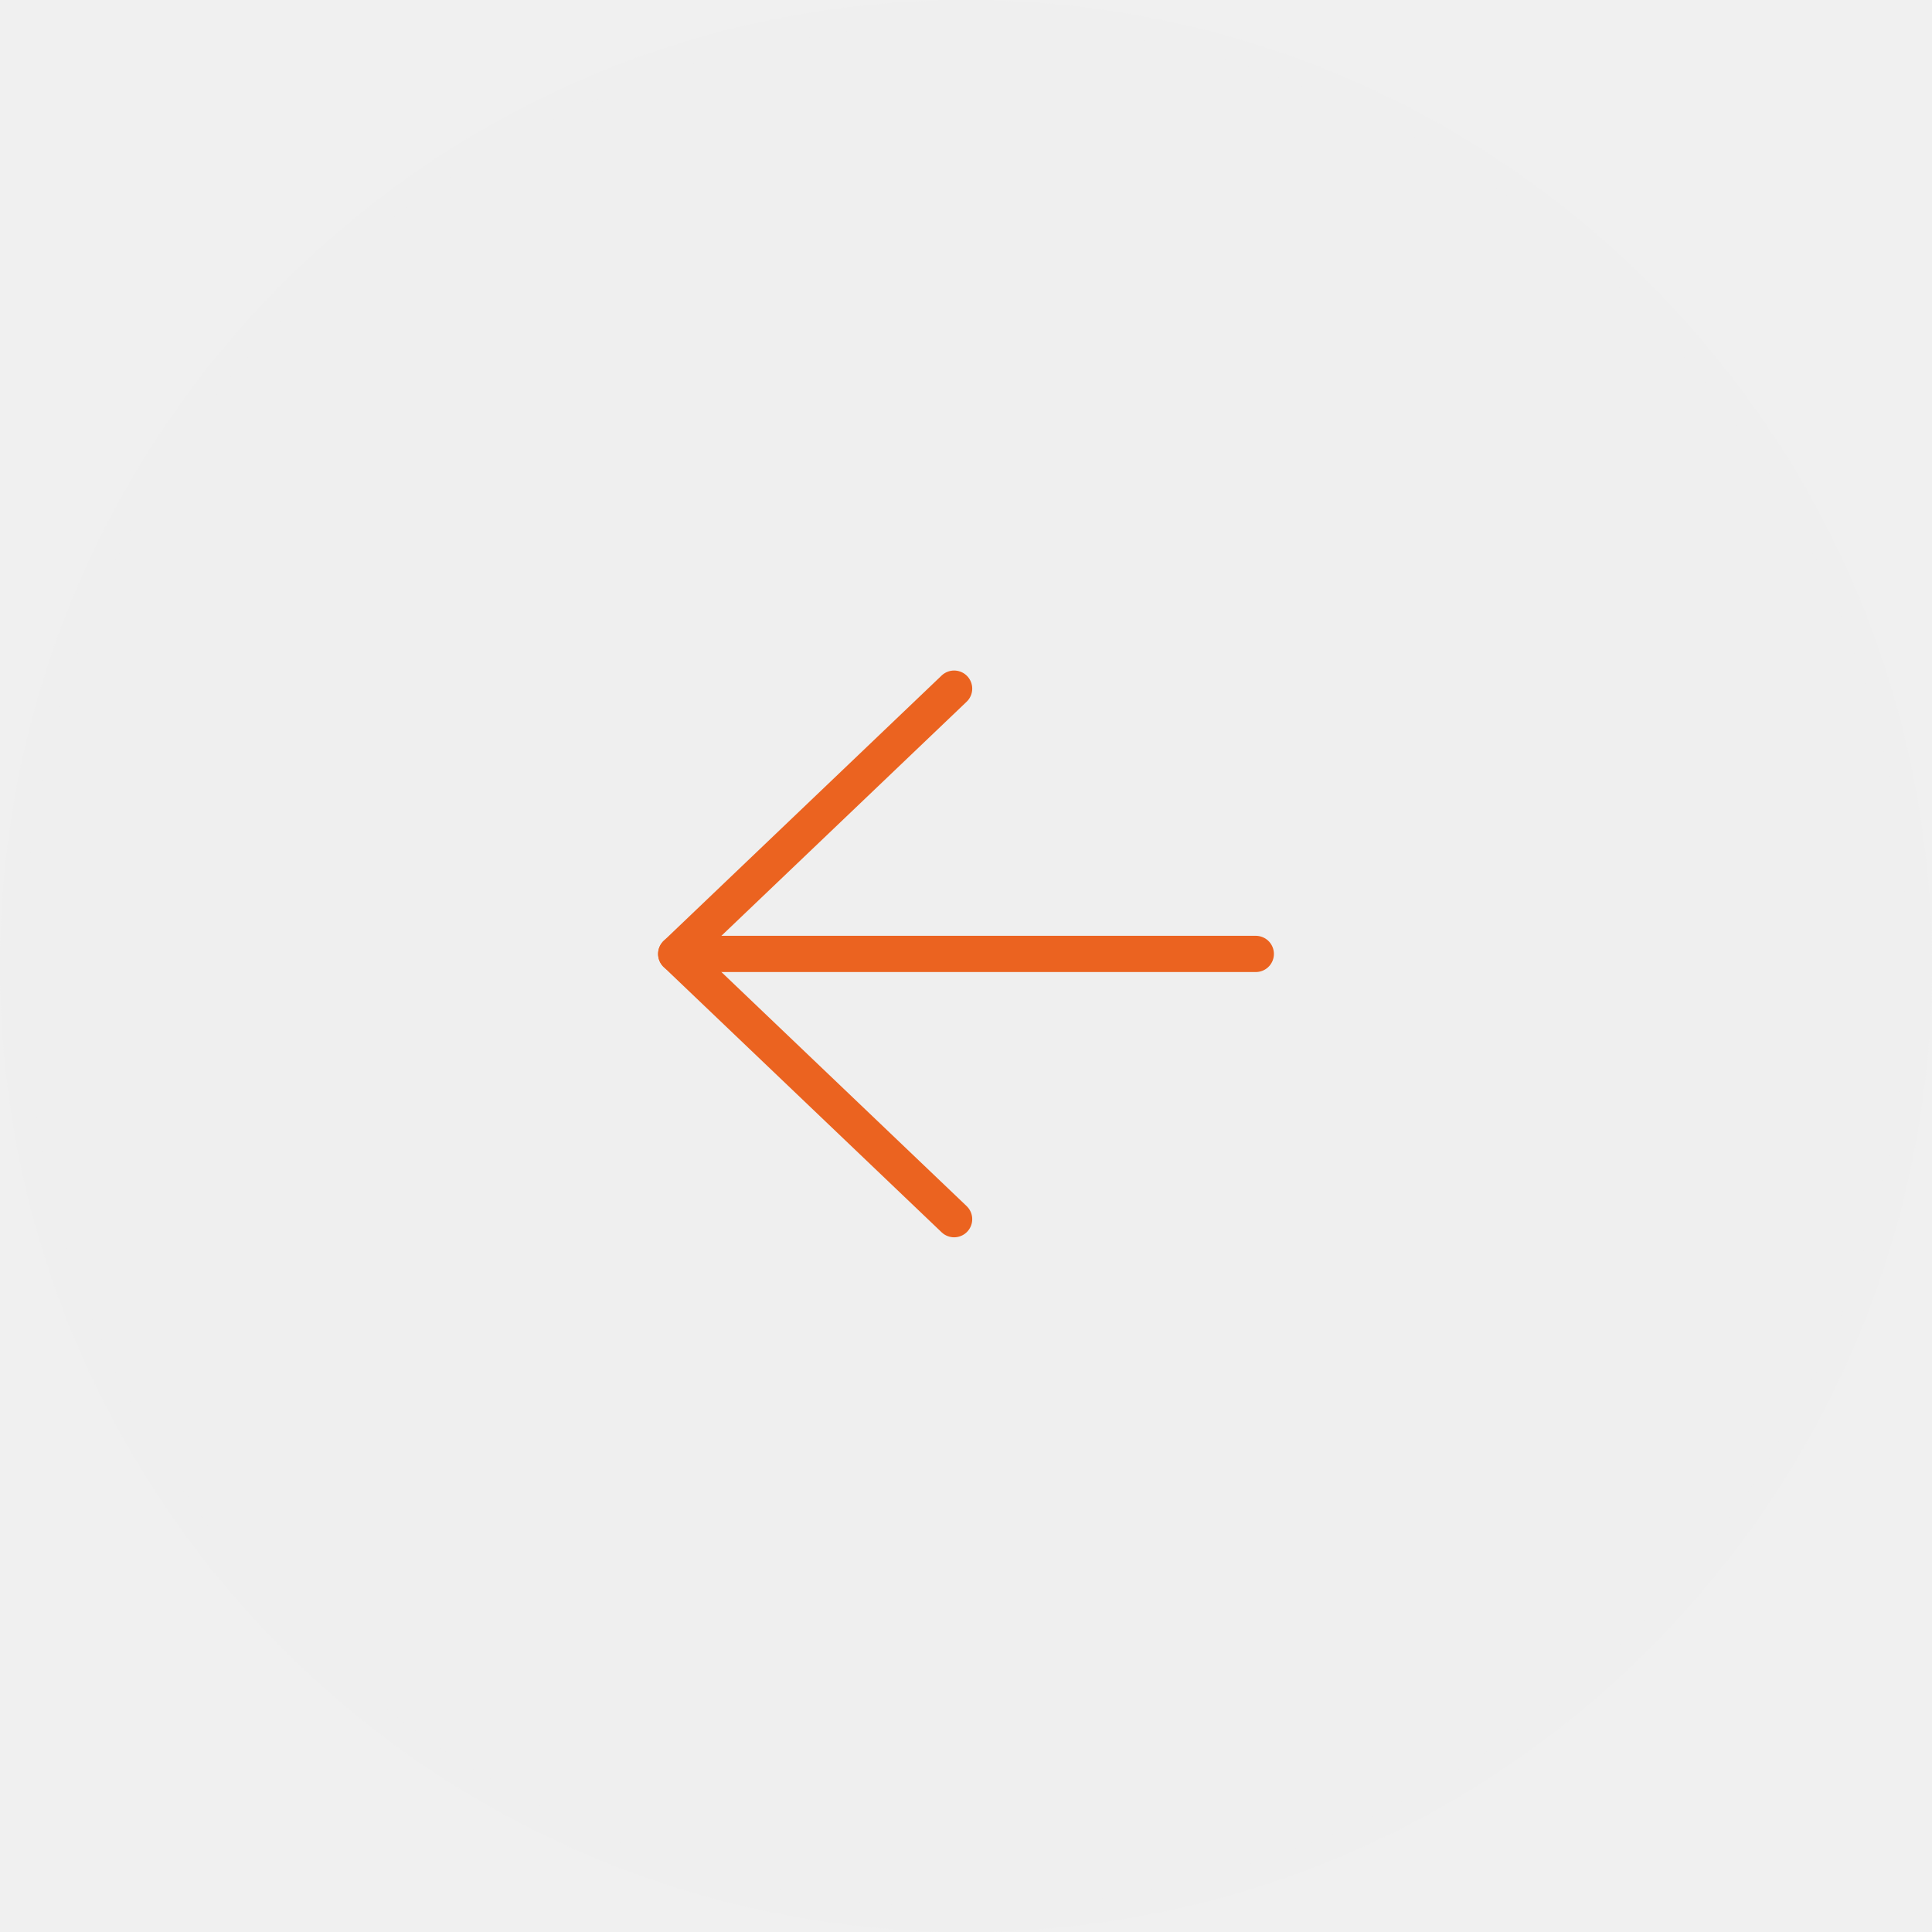
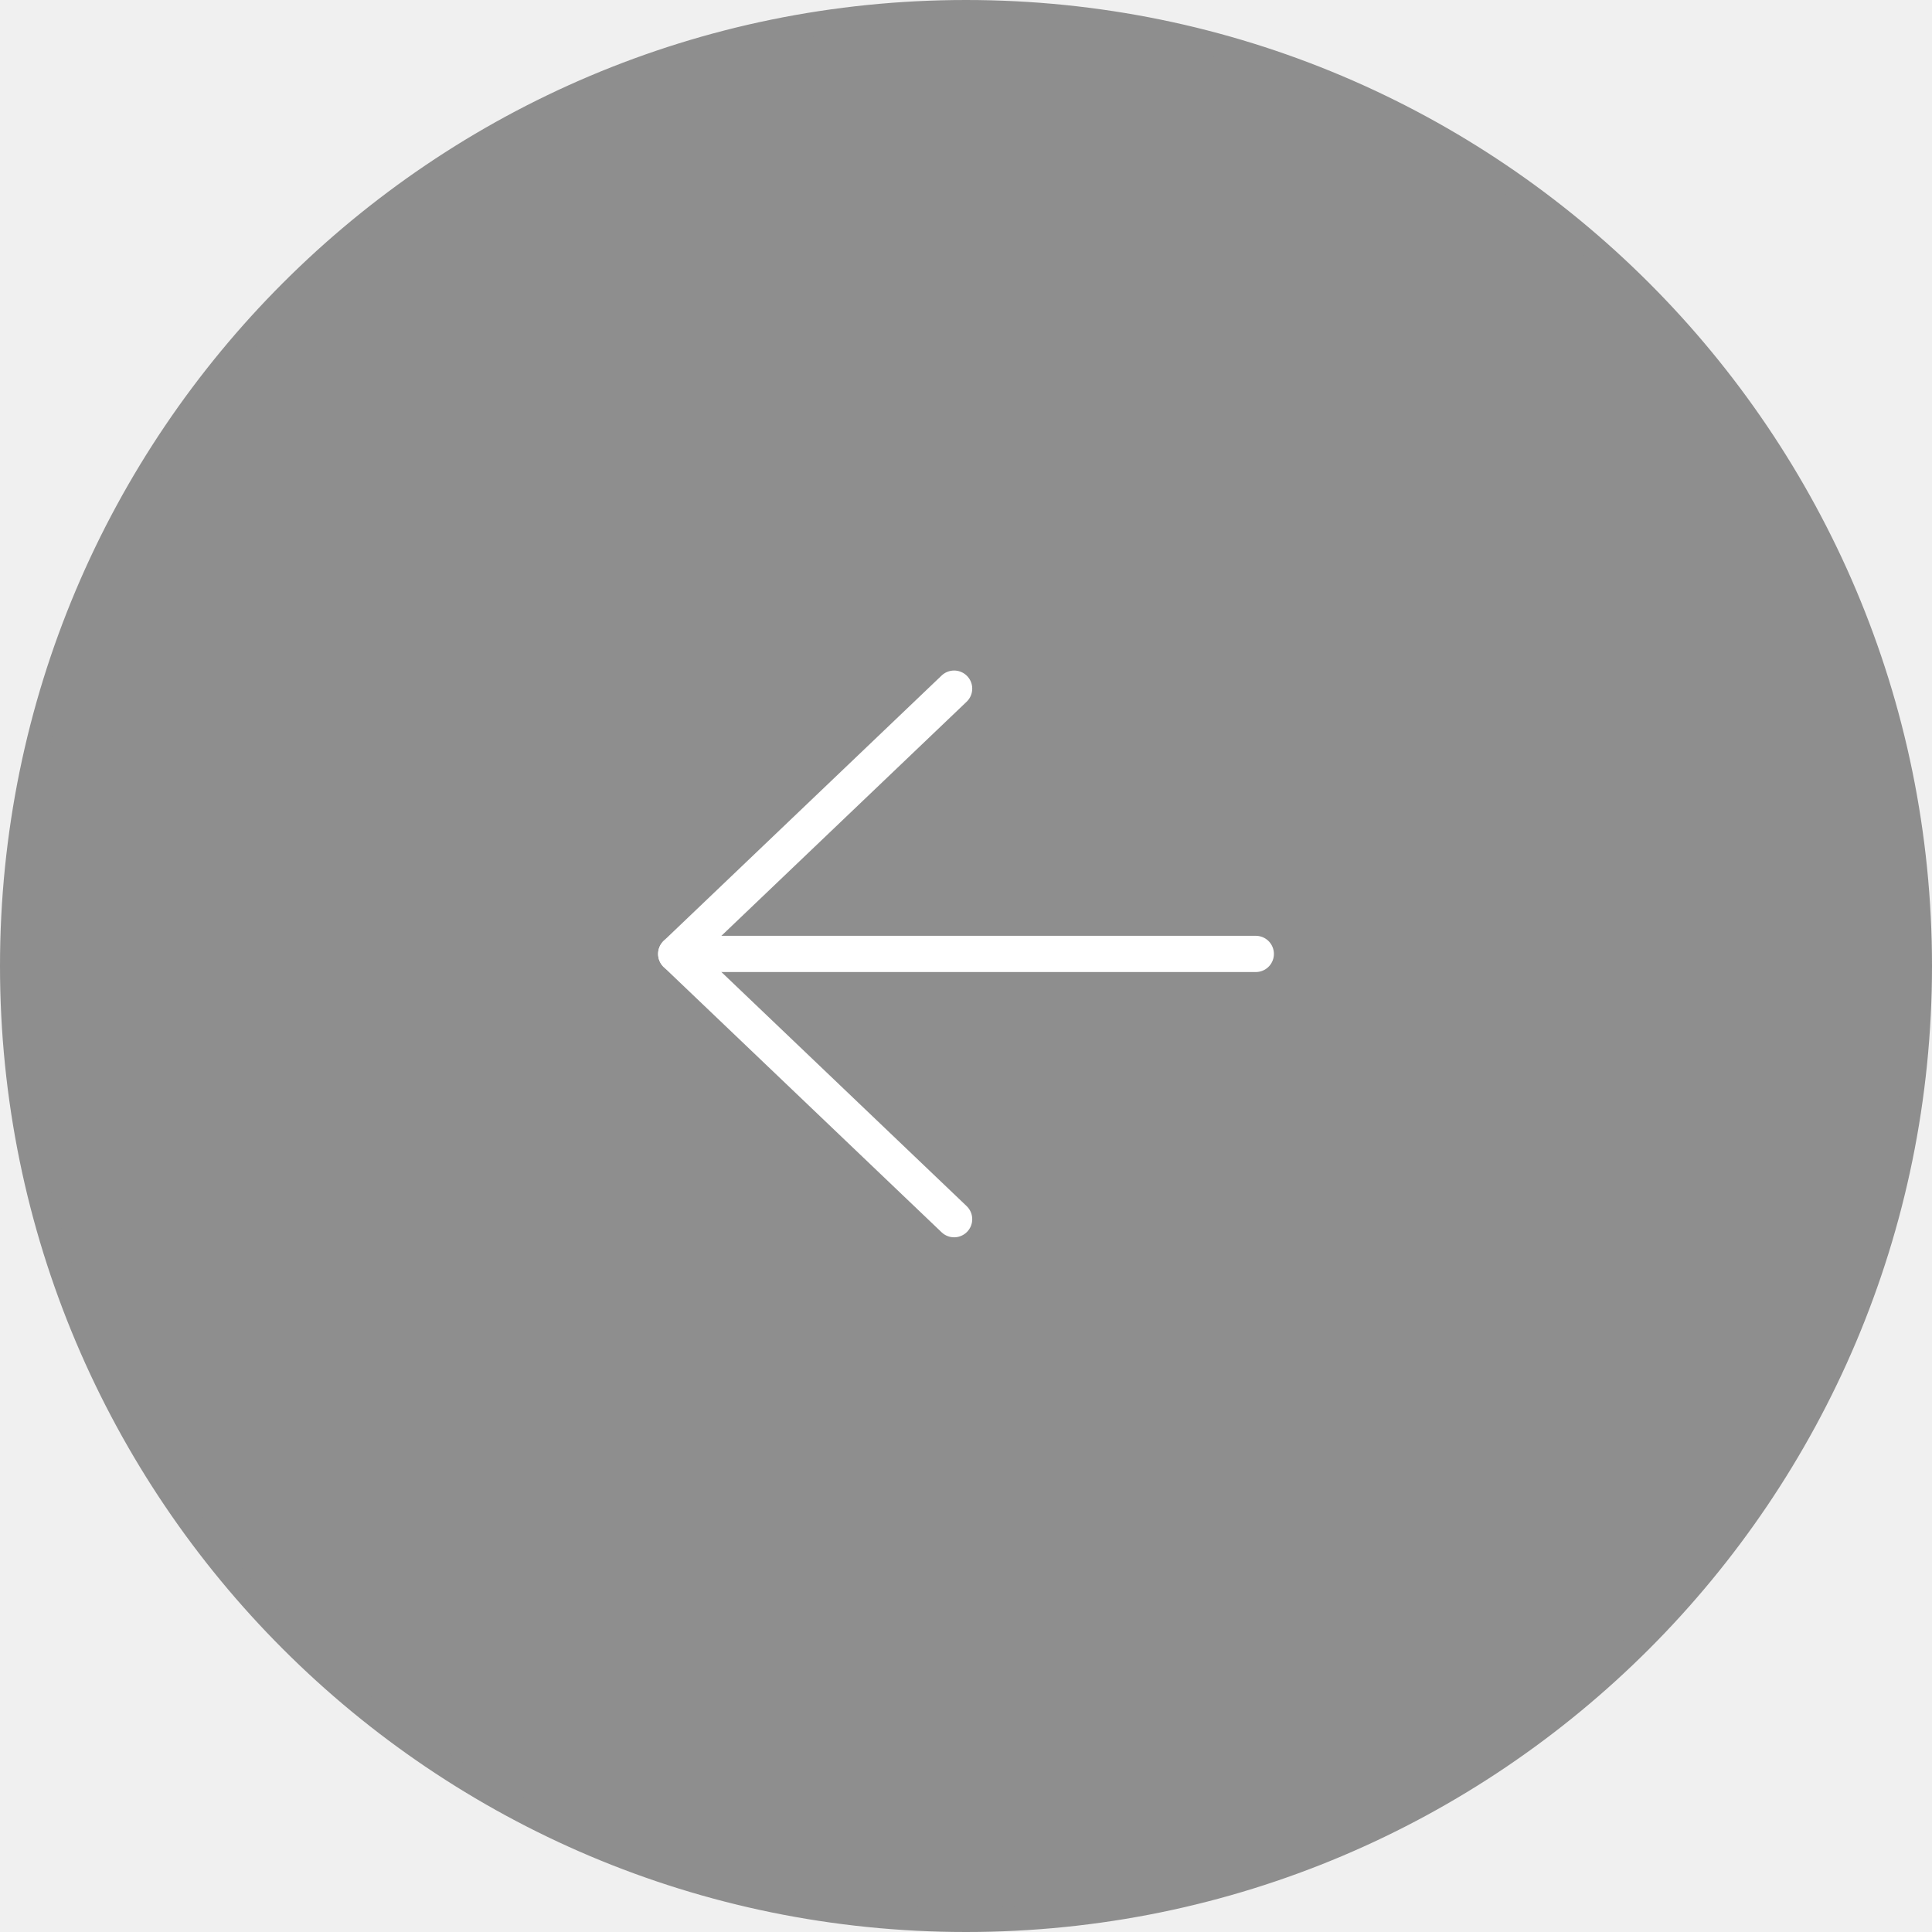
<svg xmlns="http://www.w3.org/2000/svg" width="80" height="80" viewBox="0 0 80 80" fill="none">
-   <rect x="0.5" y="0.5" width="79" height="79" rx="39.5" fill="#EFEFEF" />
-   <rect x="0.5" y="0.5" width="79" height="79" rx="39.5" stroke="#EFEFEF" />
-   <path d="M39.508 50.484L28 39.5L39.508 28.515" stroke="#EB6320" stroke-width="1.5" stroke-linecap="round" stroke-linejoin="round" />
-   <path d="M28 39.5L52 39.5" stroke="#EB6320" stroke-width="1.5" stroke-linecap="round" stroke-linejoin="round" />
+   <rect x="0.5" y="0.5" width="79" height="79" rx="39.5" fill="#8e8e8e" />
+   <rect x="0.5" y="0.5" width="79" height="79" rx="39.5" stroke="#8e8e8e" />
+   <path d="M39.508 50.484L28 39.5L39.508 28.515" stroke="#ffffff" stroke-width="1.5" stroke-linecap="round" stroke-linejoin="round" />
+   <path d="M28 39.5L52 39.5" stroke="#ffffff" stroke-width="1.5" stroke-linecap="round" stroke-linejoin="round" />
</svg>
